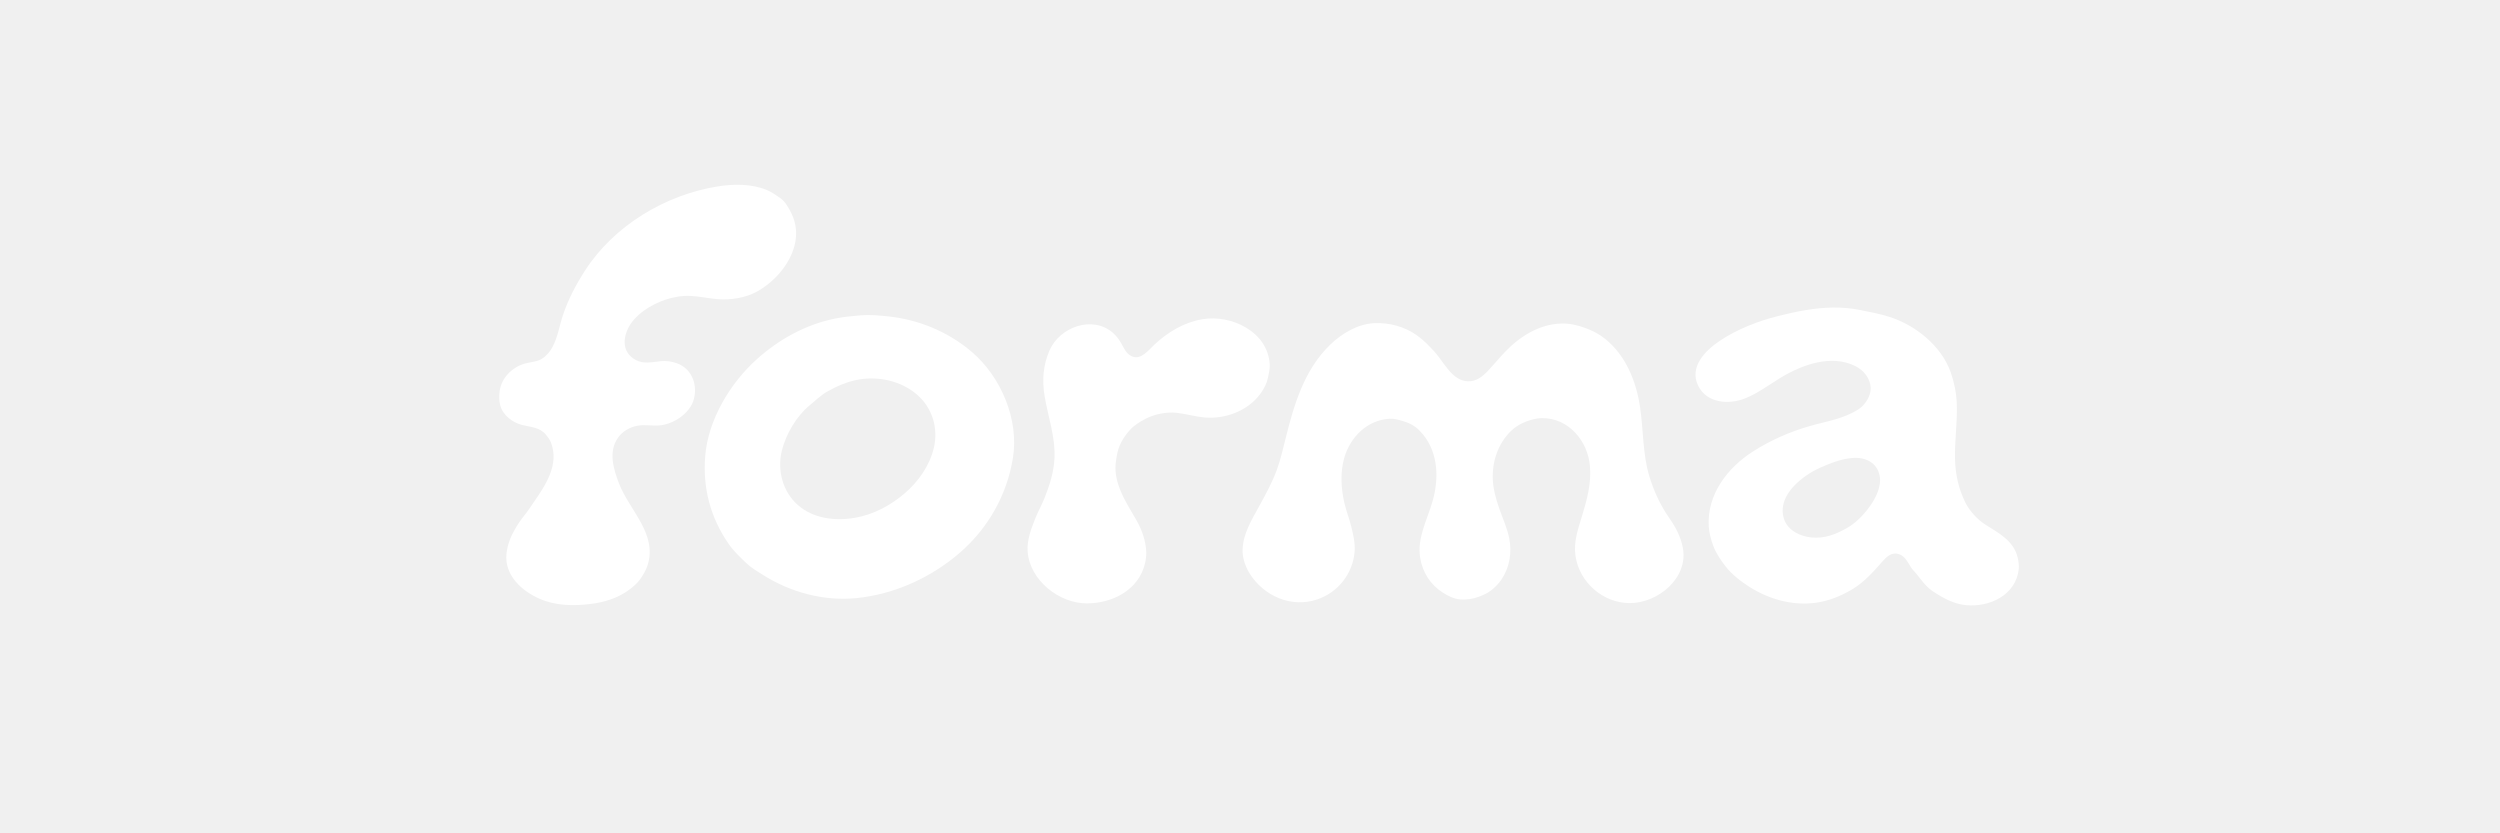
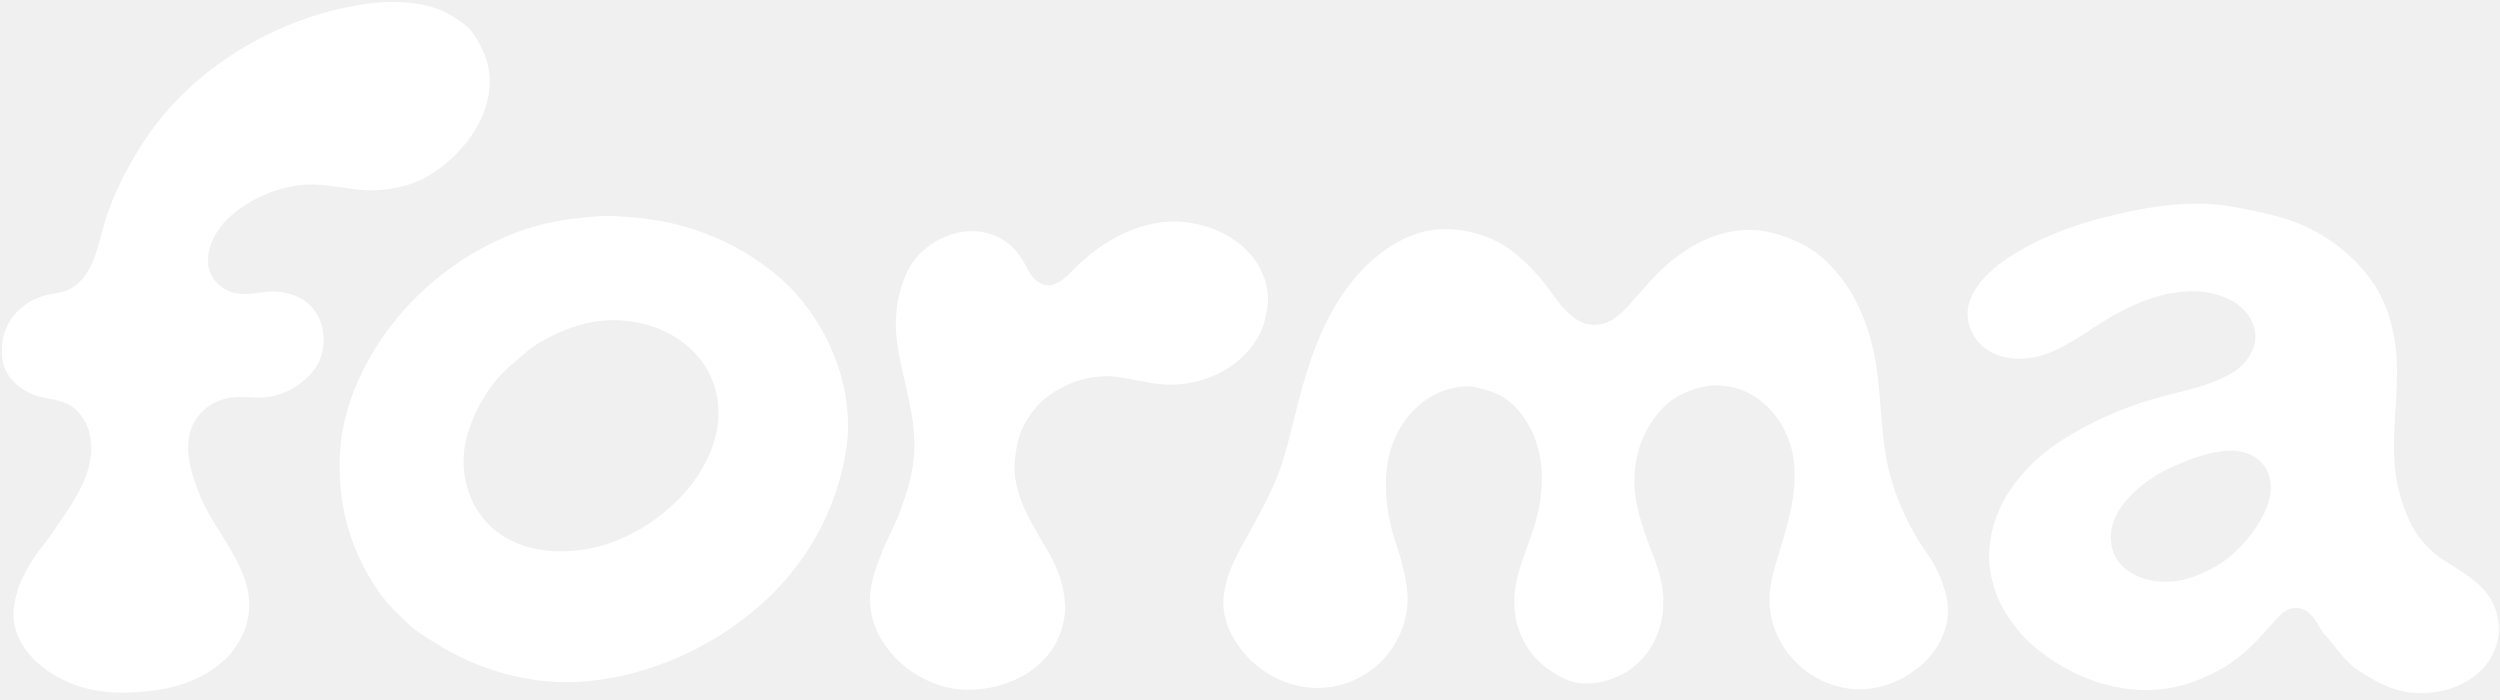
- <svg xmlns="http://www.w3.org/2000/svg" width="1280" height="426" viewBox="0 0 1280 426">
+ <svg xmlns="http://www.w3.org/2000/svg" width="779" height="218" viewBox="255 94 779 218">
  <path d="M 367.500 95.442 C 340.677 99.725 314.360 115.487 299.500 138.577 C 294.869 145.774 290.868 153.356 288.178 161.500 C 286.241 167.362 285.305 174.346 281.764 179.500 C 280.295 181.638 277.986 183.784 275.500 184.612 C 273.222 185.371 270.798 185.535 268.500 186.211 C 262.009 188.118 256.549 193.740 255.788 200.500 C 255.521 202.883 255.485 205.149 256.101 207.500 C 257.455 212.661 262.536 216.427 267.500 217.633 C 271.773 218.670 276.468 218.793 279.500 222.562 C 280.492 223.795 281.473 225.011 282.054 226.500 C 286.510 237.919 279.284 248.467 273.029 257.500 C 271.546 259.642 270.165 261.847 268.500 263.857 C 266.626 266.119 264.969 268.676 263.500 271.218 C 261.333 274.966 259.768 279.168 259.314 283.500 C 258.156 294.555 267.287 302.741 276.500 306.678 C 284.774 310.213 293.728 310.286 302.500 309.213 C 309.101 308.406 315.904 306.360 321.367 302.500 C 323.694 300.856 326.153 298.862 327.799 296.500 C 329.337 294.291 330.702 292.064 331.533 289.500 C 336.768 273.343 322.183 261.234 316.917 247.500 C 314.091 240.129 311.339 231.096 316.500 224.000 C 318.898 220.703 322.531 218.650 326.500 217.952 C 330.116 217.317 333.843 218.103 337.500 217.828 C 340.644 217.591 343.791 216.439 346.500 214.865 C 349.925 212.875 353.583 209.322 354.902 205.500 C 357.575 197.760 354.582 188.806 346.500 185.970 C 343.941 185.071 341.215 184.644 338.500 184.907 C 334.137 185.328 329.623 186.554 325.500 184.309 C 319.230 180.895 318.610 174.638 321.405 168.500 C 324.717 161.225 333.250 155.978 340.524 153.500 C 344.626 152.102 349.154 151.315 353.500 151.510 C 358.221 151.722 362.810 152.804 367.500 153.186 C 374.027 153.719 381.706 152.502 387.500 149.326 C 400.833 142.019 412.735 124.960 405.323 109.500 C 403.984 106.707 402.116 103.235 399.500 101.420 C 397.283 99.881 395.012 98.257 392.500 97.231 C 384.748 94.064 375.626 94.145 367.500 95.442 Z" fill="#ffffff" fill-rule="evenodd" />
  <path d="M 440.500 161.461 C 436.121 161.839 431.811 162.250 427.500 163.117 C 412.558 166.119 398.756 173.787 387.500 183.905 C 373.812 196.209 362.569 214.930 361.066 233.500 C 359.740 249.901 363.742 265.016 373.086 278.500 C 375.664 282.221 379.043 285.412 382.319 288.500 C 384.868 290.903 387.592 292.420 390.500 294.271 C 404.581 303.237 421.751 307.905 438.500 306.231 C 457.885 304.295 476.813 295.698 491.500 282.930 C 505.996 270.327 515.543 253.426 518.613 234.500 C 521.811 214.781 512.520 192.934 497.500 180.126 C 485.451 169.851 470.239 163.561 454.500 161.962 C 449.799 161.484 445.235 161.052 440.500 161.461 Z M 439.500 194.348 C 434.041 195.295 428.307 197.770 423.515 200.500 C 420.219 202.377 417.476 205.124 414.571 207.500 C 407.810 213.028 402.517 222.134 400.363 230.500 C 397.788 240.506 400.644 251.595 408.416 258.500 C 416.285 265.492 427.458 266.837 437.500 265.149 C 447.159 263.525 455.924 258.845 463.307 252.500 C 470.216 246.562 475.935 238.423 478.085 229.500 C 480.525 219.380 477.459 208.911 469.500 202.038 C 461.367 195.015 449.948 192.536 439.500 194.348 Z" fill="#ffffff" fill-rule="evenodd" />
  <path d="M 615.500 163.461 C 606.083 165.083 597.918 170.044 591.000 176.500 C 588.106 179.201 584.160 184.536 579.500 182.425 C 576.396 181.018 575.528 178.235 573.909 175.500 C 572.835 173.686 571.502 171.903 569.915 170.500 C 559.477 161.272 542.549 167.366 537.313 179.500 C 534.105 186.933 533.493 194.537 534.786 202.500 C 536.517 213.161 540.390 223.551 539.899 234.500 C 539.571 241.814 537.316 248.783 534.594 255.500 C 533.219 258.894 531.370 262.083 530.038 265.500 C 527.918 270.933 525.701 276.523 526.161 282.500 C 527.290 297.165 542.312 308.963 556.500 308.936 C 569.619 308.911 583.021 302.037 586.227 288.500 C 586.702 286.498 586.957 284.575 586.871 282.500 C 586.638 276.899 584.685 271.343 581.944 266.500 C 577.471 258.593 572.027 250.880 571.192 241.500 C 570.947 238.748 571.304 236.191 571.773 233.500 C 572.202 231.044 572.888 228.723 574.048 226.500 C 575.252 224.194 576.752 222.084 578.500 220.160 C 580.709 217.730 583.481 216.026 586.373 214.500 C 591.015 212.050 597.274 210.770 602.500 211.365 C 607.198 211.900 611.789 213.266 616.500 213.718 C 627.260 214.751 638.968 210.377 645.385 201.500 C 647.153 199.054 648.544 196.470 649.173 193.500 C 649.665 191.177 650.245 188.921 650.100 186.500 C 649.096 169.791 630.398 160.896 615.500 163.461 Z" fill="#ffffff" fill-rule="evenodd" />
  <path d="M 703.500 165.464 C 695.093 165.895 686.961 170.773 681.046 176.500 C 667.749 189.375 662.556 207.062 658.223 224.500 C 656.892 229.854 655.648 235.305 653.764 240.500 C 651.346 247.163 647.899 253.331 644.500 259.535 C 640.679 266.510 636.446 273.282 636.201 281.500 C 636.078 285.594 637.624 290.080 639.741 293.500 C 646.933 305.120 661.125 311.443 674.500 306.880 C 685.151 303.247 692.634 293.655 693.564 282.500 C 693.926 278.161 692.841 273.664 691.825 269.500 C 690.836 265.447 689.237 261.566 688.314 257.500 C 686.627 250.068 686.134 241.901 688.235 234.500 C 691.267 223.822 699.988 215.032 711.500 214.400 C 713.938 214.266 716.198 214.979 718.500 215.643 C 721.728 216.575 724.464 218.096 726.833 220.500 C 736.306 230.113 737.022 244.163 733.500 256.545 C 730.810 266.001 725.491 275.309 727.112 285.500 C 728.321 293.098 732.381 299.388 738.846 303.500 C 741.446 305.153 744.389 306.609 747.500 306.897 C 750.828 307.205 754.399 306.633 757.500 305.411 C 759.479 304.632 761.432 303.780 763.146 302.500 C 765.369 300.839 767.354 298.829 768.888 296.500 C 773.004 290.252 774.153 282.825 772.696 275.500 C 771.632 270.150 769.249 265.141 767.500 260.008 C 765.897 255.305 764.537 250.501 764.315 245.500 C 763.908 236.356 766.950 227.243 773.500 220.775 C 775.743 218.560 778.552 216.864 781.500 215.789 C 784.067 214.854 786.749 214.099 789.500 214.079 C 803.102 213.976 812.895 225.705 814.040 238.500 C 814.851 247.562 812.515 255.943 809.894 264.500 C 807.881 271.070 805.644 277.498 806.629 284.500 C 808.529 298.023 820.640 308.790 834.500 308.790 C 848.896 308.790 864.528 295.925 861.618 280.500 C 860.570 274.949 858.077 270.098 854.846 265.500 C 850.134 258.796 846.686 251.336 844.358 243.500 C 841.014 232.243 841.435 220.041 839.718 208.500 C 837.741 195.215 832.476 182.112 821.848 173.500 C 818.760 170.998 815.231 169.215 811.500 167.873 C 807.545 166.451 803.752 165.543 799.500 165.647 C 788.169 165.924 778.126 172.242 770.500 180.252 C 767.637 183.260 765.006 186.469 762.172 189.500 C 759.270 192.604 756.041 195.394 751.500 195.228 C 743.419 194.933 739.234 185.301 734.500 180.119 C 731.752 177.112 728.823 174.095 725.500 171.724 C 719.157 167.198 711.210 165.068 703.500 165.464 Z" fill="#ffffff" fill-rule="evenodd" />
  <path d="M 938.500 157.463 C 928.977 157.580 919.680 159.480 910.500 161.784 C 900.038 164.410 889.515 168.495 880.500 174.520 C 873.110 179.459 864.740 187.871 869.472 197.500 C 873.913 206.535 885.239 207.265 893.500 203.975 C 899.997 201.387 905.574 197.107 911.500 193.500 C 922.618 186.733 937.668 181.223 950.059 187.500 C 954.233 189.615 957.529 193.660 957.788 198.500 C 958.010 202.667 954.942 207.362 951.500 209.575 C 943.827 214.509 935.138 215.684 926.500 218.167 C 916.206 221.126 906.520 225.411 897.500 231.170 C 884.341 239.570 873.906 253.317 874.873 269.500 C 875.069 272.765 876.049 276.439 877.198 279.500 C 878.559 283.129 881.103 286.955 883.500 290.000 C 886.806 294.201 891.259 297.653 895.744 300.500 C 905.660 306.794 917.700 310.205 929.500 308.640 C 936.316 307.736 942.650 305.136 948.500 301.632 C 954.353 298.126 959.061 292.854 963.500 287.805 C 965.914 285.059 968.501 282.379 972.500 283.813 C 975.416 284.859 976.923 288.039 978.426 290.500 C 979.123 291.641 980.139 292.479 980.969 293.500 C 983.577 296.711 985.969 300.295 989.500 302.661 C 994.625 306.095 1000.226 309.212 1006.500 309.831 C 1018.674 311.030 1032.066 304.689 1033.592 291.500 C 1033.818 289.541 1033.485 287.414 1033.051 285.500 C 1031.112 276.959 1023.348 272.922 1016.500 268.596 C 1012.559 266.108 1008.452 261.681 1006.367 257.500 C 1002.918 250.582 1001.216 243.264 1000.981 235.500 C 1000.687 225.807 1002.274 216.180 1001.860 206.500 C 1001.629 201.093 1000.546 195.595 998.723 190.500 C 993.930 177.105 980.829 166.546 967.500 162.275 C 962.571 160.696 957.558 159.778 952.500 158.752 C 947.912 157.822 943.192 157.405 938.500 157.463 Z M 948.500 234.481 C 942.663 234.944 937.124 237.155 931.839 239.500 C 926.978 241.657 922.178 244.992 918.500 248.830 C 914.130 253.390 911.273 259.628 913.500 265.955 C 915.532 271.728 921.807 274.648 927.500 275.184 C 934.163 275.812 939.684 273.676 945.382 270.500 C 950.075 267.885 954.022 263.814 957.167 259.500 C 960.328 255.163 963.488 249.024 962.369 243.500 C 961.007 236.780 955.014 233.965 948.500 234.481 Z" fill="#ffffff" fill-rule="evenodd" />
</svg>
